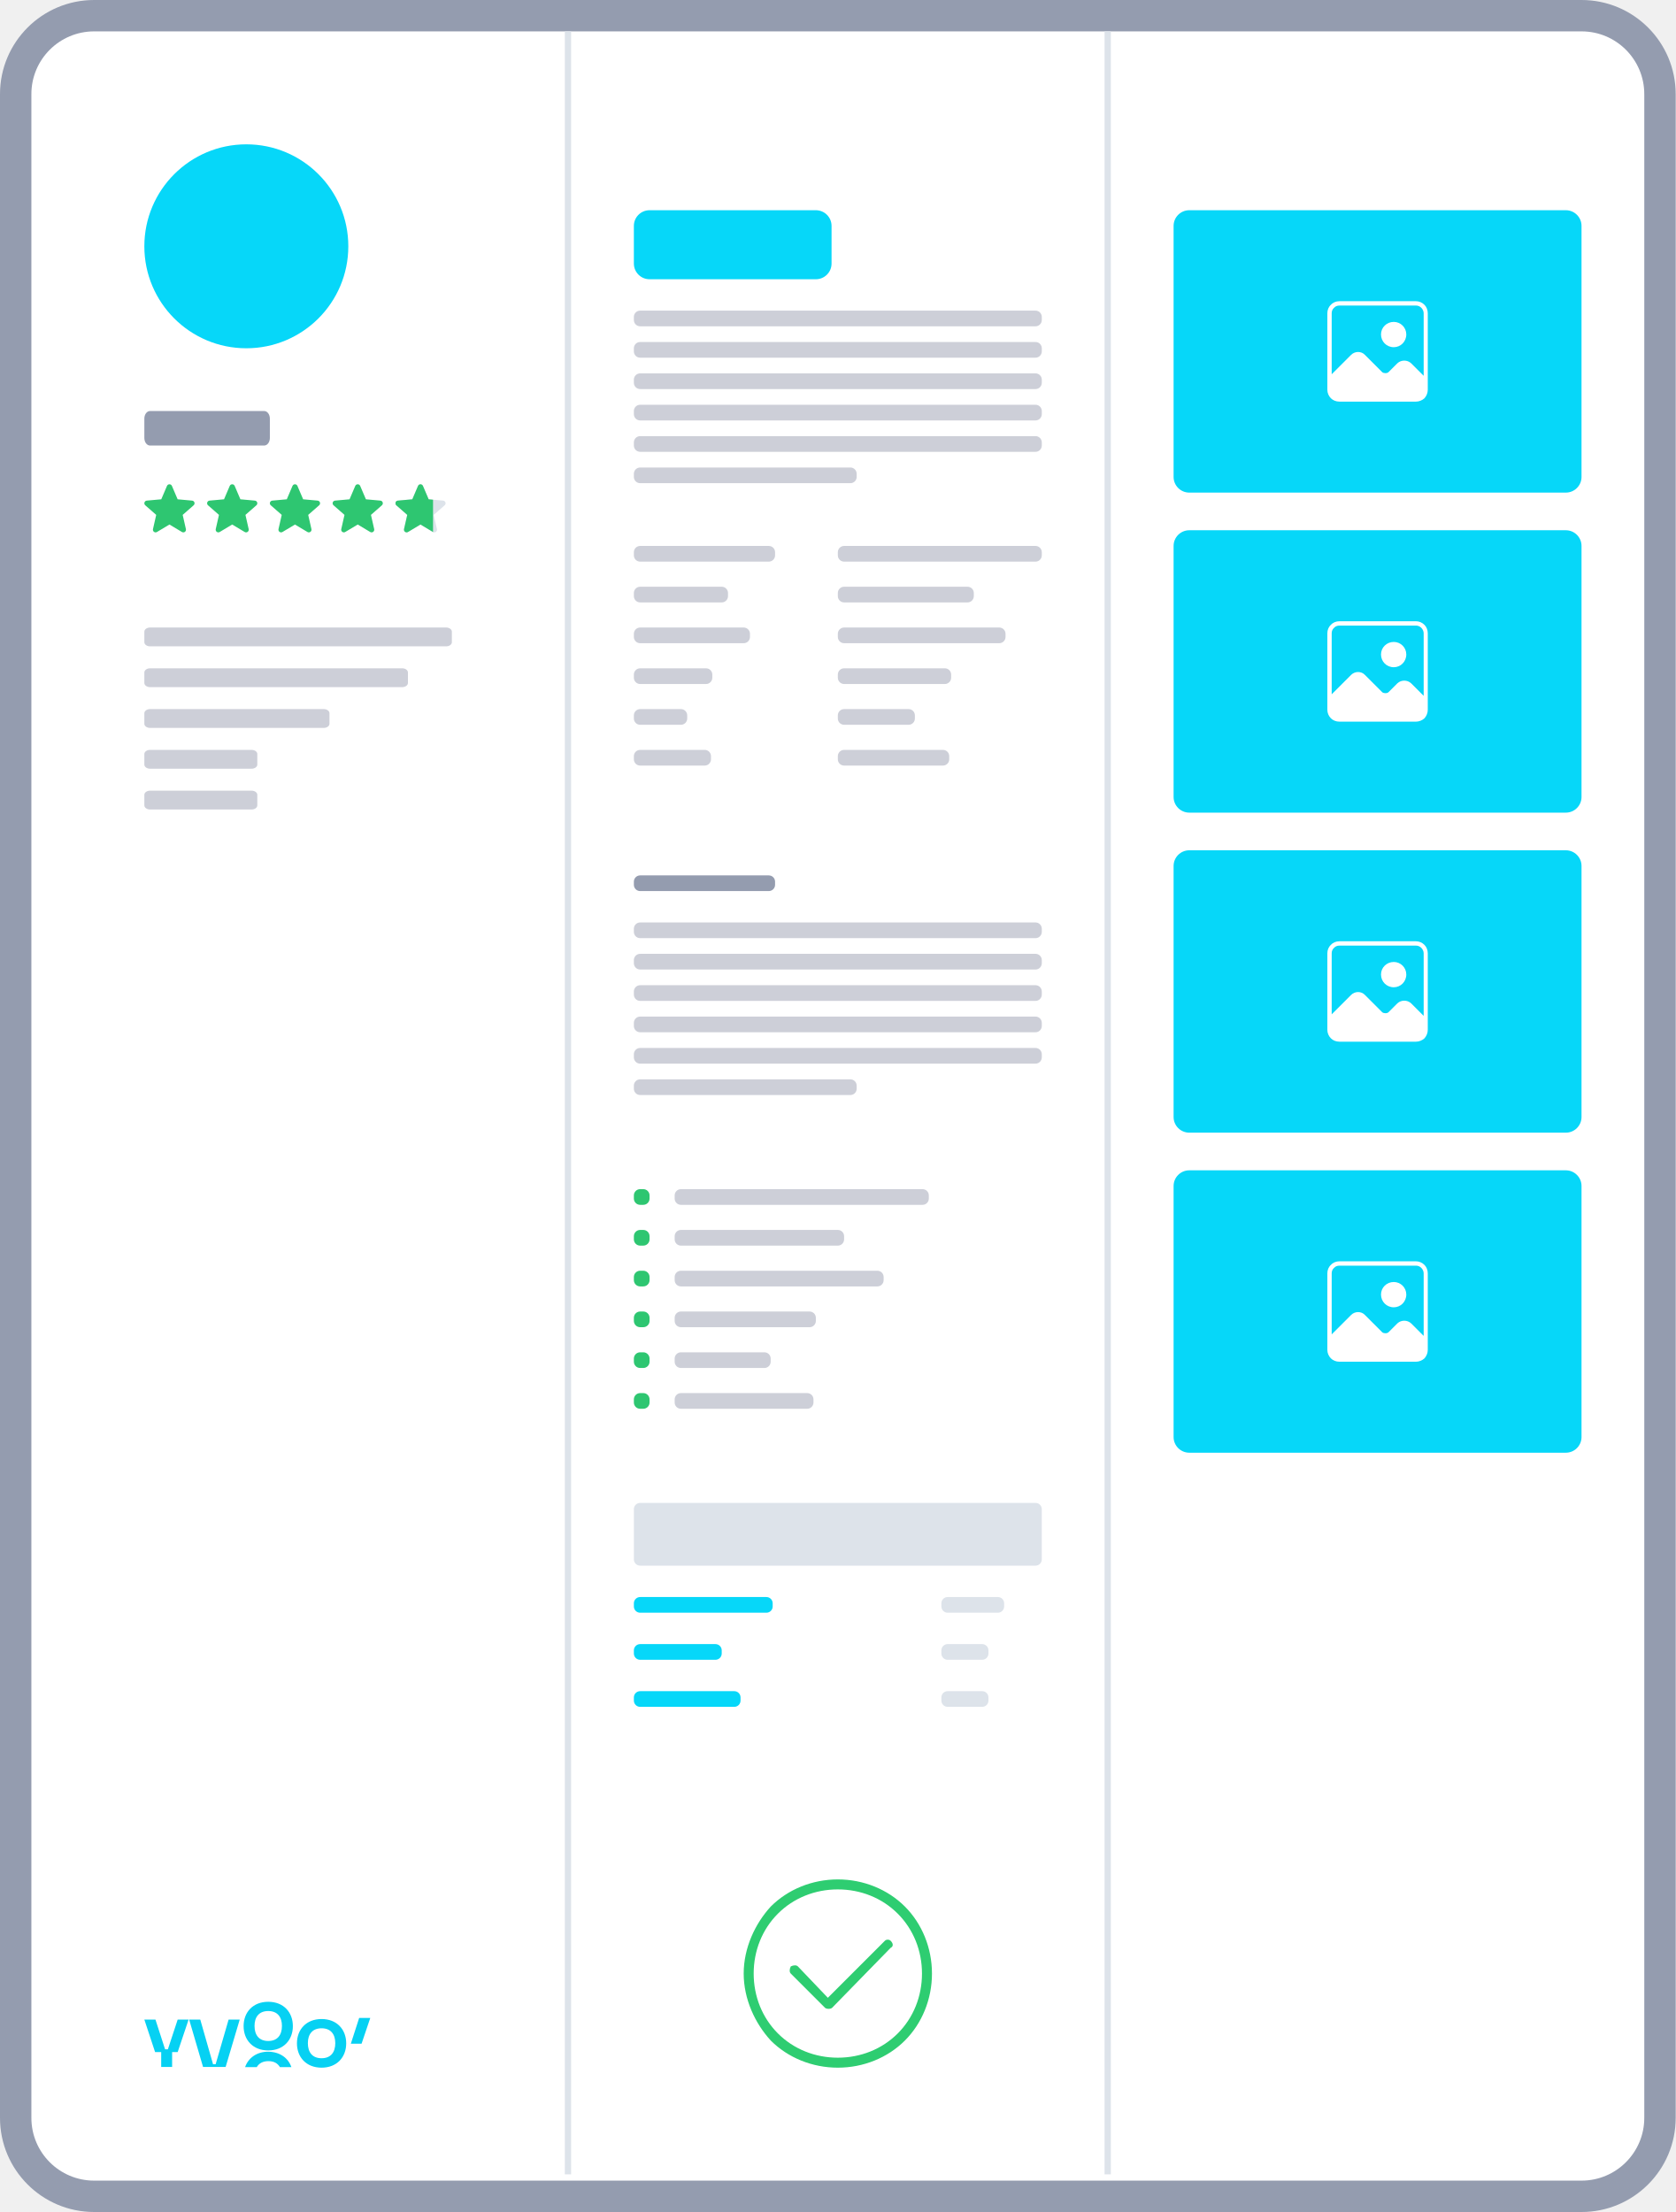
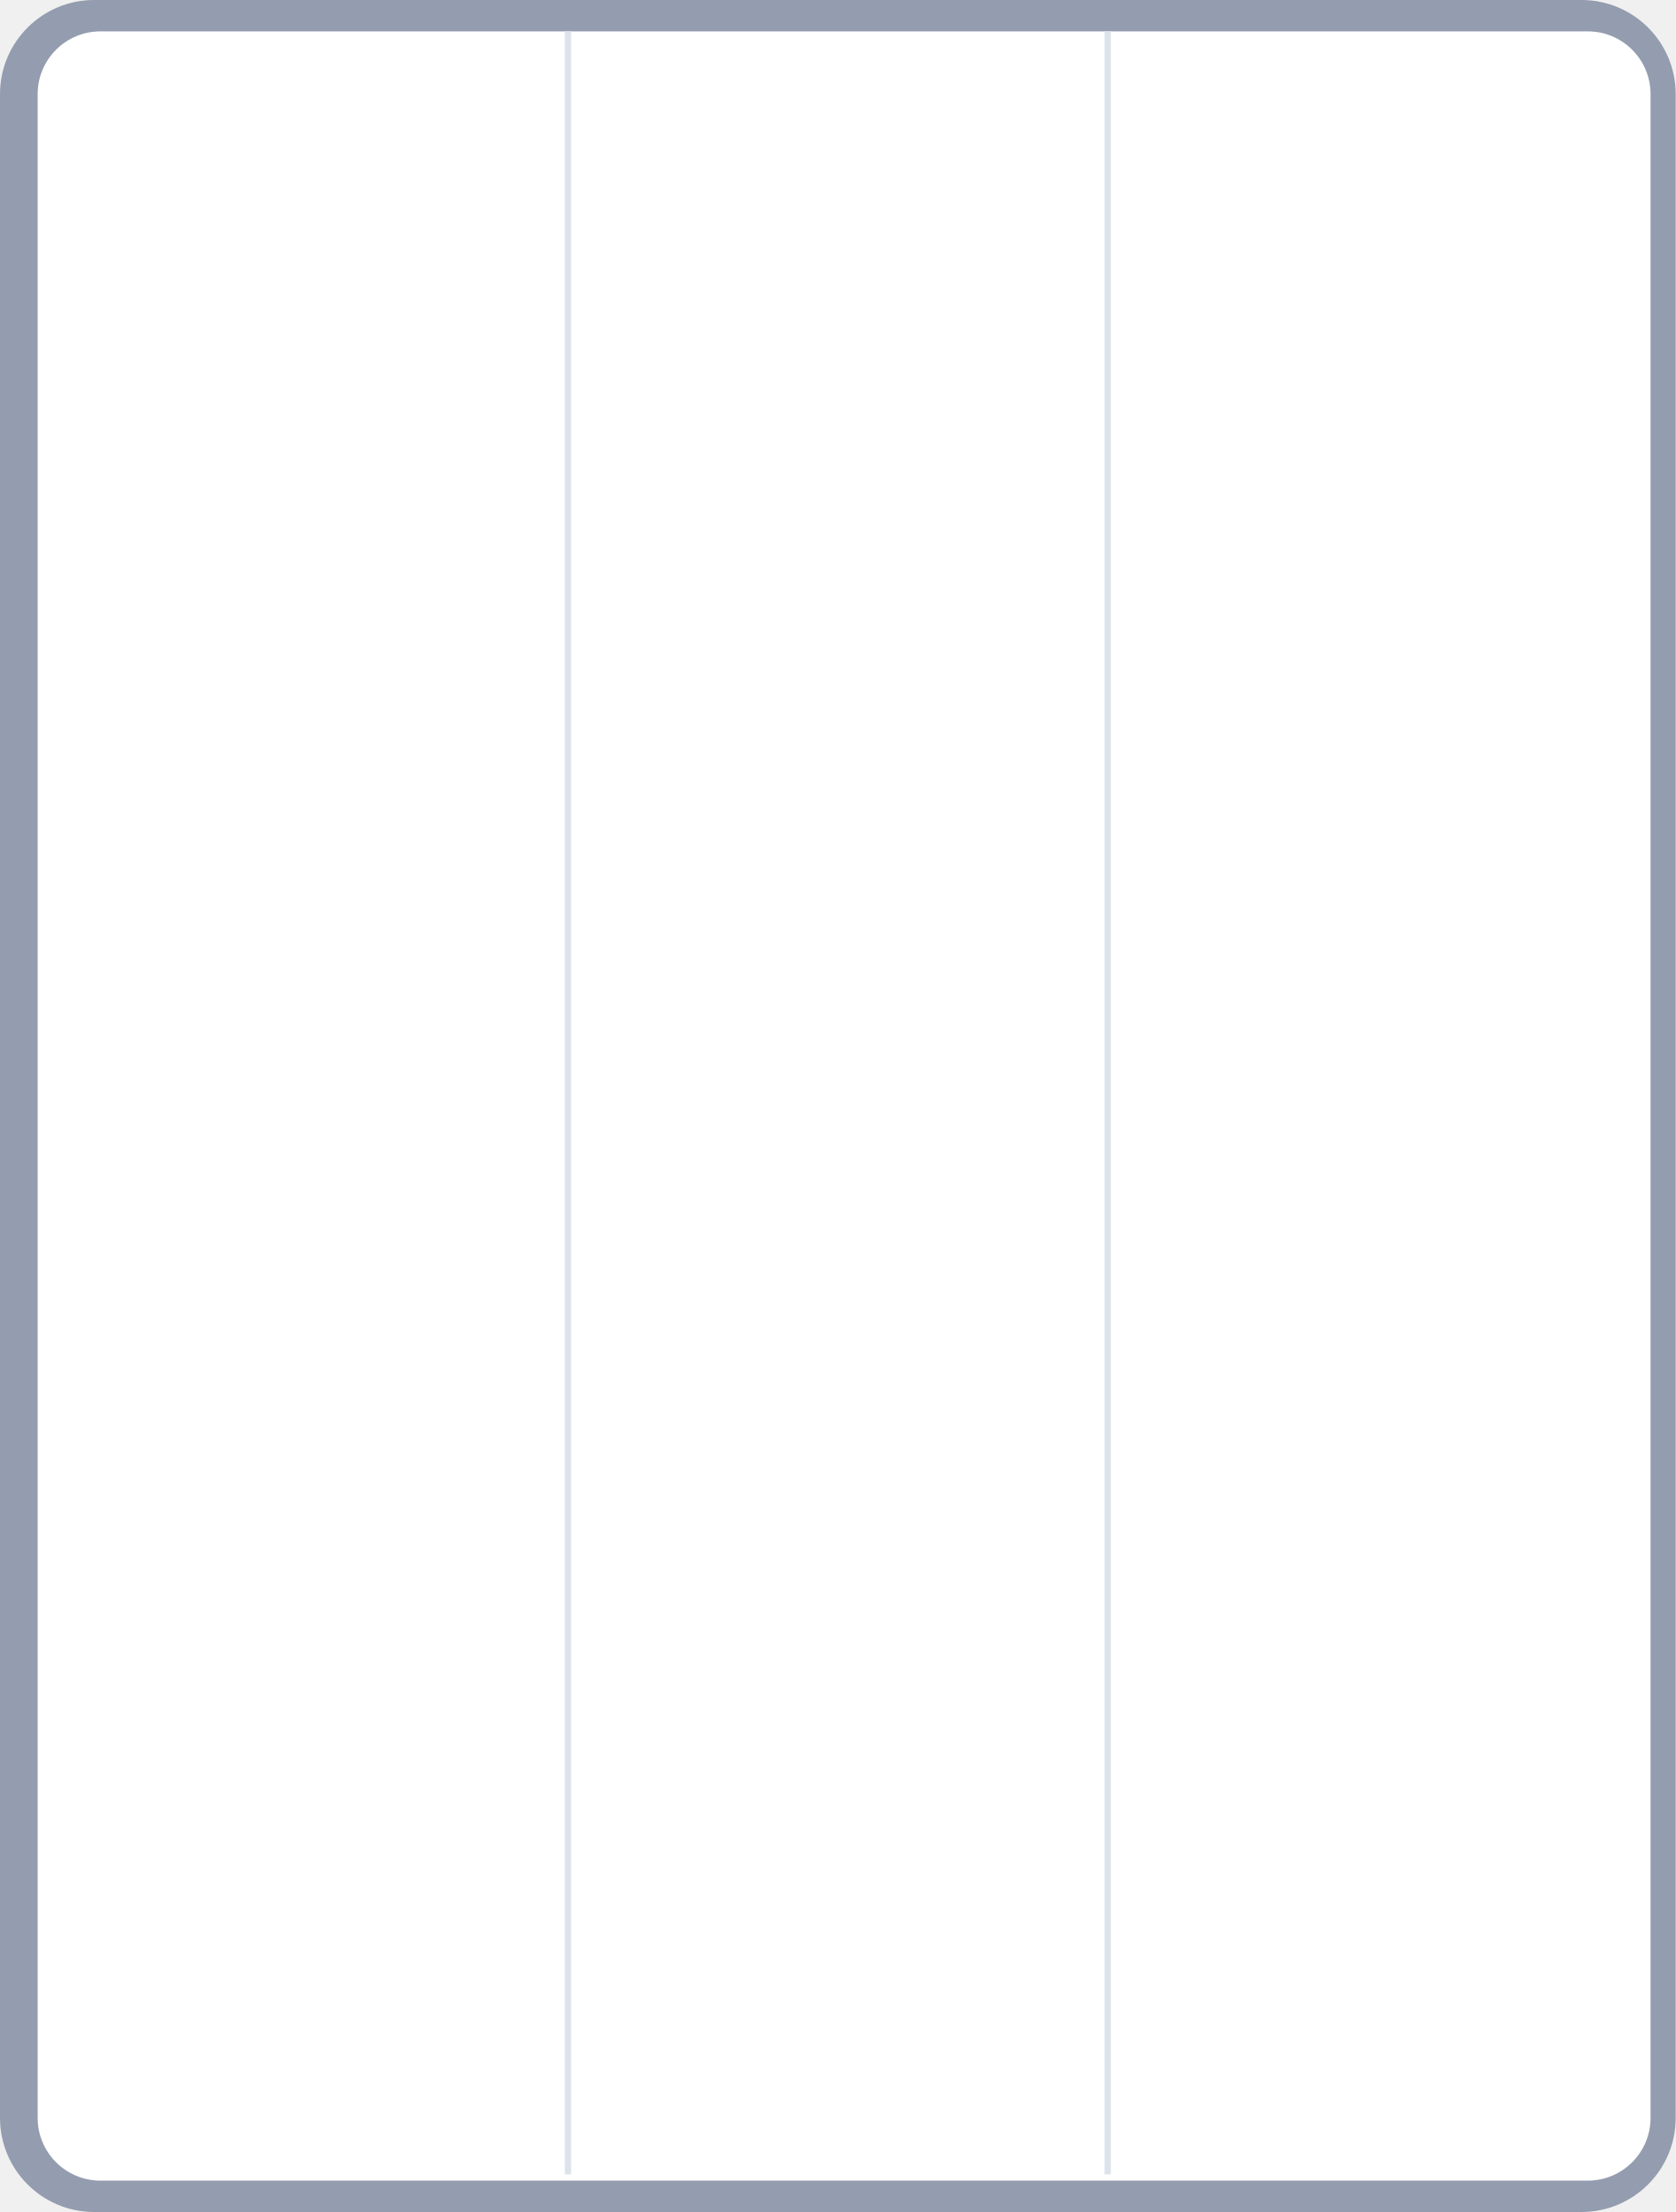
- <svg xmlns="http://www.w3.org/2000/svg" width="534" height="705" viewBox="0 0 534 705" fill="none">
-   <rect width="534.004" height="705" rx="30" fill="#949CAF" />
-   <rect x="10" y="10" width="514" height="685" rx="20" fill="white" />
-   <path d="M267 599C275.182 599 282.909 602.182 288.364 607.636C293.818 613.091 297 620.818 297 629C297 637.182 293.818 644.909 288.364 650.364C282.909 655.818 275.182 659 267 659C258.818 659 251.091 655.818 245.636 650.364C240.636 644.909 237 637.182 237 629C237 620.818 240.636 613.091 245.636 607.636C251.091 602.182 258.818 599 267 599ZM286.091 609.909C281.091 604.909 274.273 602.182 267 602.182C259.727 602.182 252.909 604.909 247.909 609.909C242.909 614.909 240.182 621.727 240.182 629C240.182 636.273 242.909 643.091 247.909 648.091C252.909 653.091 259.727 655.818 267 655.818C274.273 655.818 281.091 653.091 286.091 648.091C291.091 643.091 293.818 636.273 293.818 629C293.818 621.727 291.091 614.909 286.091 609.909Z" fill="#2ECD71" />
-   <path d="M282.001 618.546C282.456 618.091 283.365 618.091 283.819 618.546C284.728 619.455 284.728 620.364 283.819 620.819L265.183 639.91C264.728 640.364 263.365 640.364 262.91 639.91L252.001 629.001C251.547 628.546 251.547 627.637 252.001 626.728C252.91 626.273 253.819 626.273 254.274 626.728L263.819 636.728L282.001 618.546Z" fill="#2ECD71" />
-   <rect x="202" y="479" width="130" height="20" rx="2" fill="#DDE3EA" />
-   <rect x="202" y="509" width="44.239" height="5" rx="2" fill="#06D7F9" />
-   <rect x="300" y="509" width="20" height="5" rx="2" fill="#DDE3EA" />
-   <rect x="300" y="524" width="15" height="5" rx="2" fill="#DDE3EA" />
-   <rect x="300" y="539" width="15" height="5" rx="2" fill="#DDE3EA" />
-   <rect x="202" y="524" width="28" height="5" rx="2" fill="#06D7F9" />
-   <rect x="202" y="539" width="34" height="5" rx="2" fill="#06D7F9" />
-   <rect x="202" y="67" width="63" height="22" rx="5" fill="#06D7F9" />
-   <rect x="374" y="67" width="130" height="90" rx="5" fill="#06D7F9" />
-   <g clip-path="url(#clip0_3922_218)">
-     <path d="M426.827 96H451.254C452.232 96 453.209 96.407 453.941 97.14C454.593 97.791 455 98.768 455 99.827V124.254C455 125.232 454.593 126.209 453.941 126.941C453.209 127.593 452.232 128 451.254 128H426.827C425.768 128 424.791 127.593 424.14 126.941C423.407 126.209 423 125.232 423 124.254V99.827C423 98.768 423.407 97.791 424.14 97.14C424.791 96.407 425.768 96 426.827 96ZM424.384 119.288L430.573 113.099C431.794 111.878 433.83 111.878 434.969 113.099L440.506 118.636C440.995 119.043 442.135 119.043 442.542 118.555L445.31 115.786C446.532 114.646 448.486 114.646 449.707 115.786L453.697 119.776V99.827C453.697 99.176 453.372 98.524 452.964 98.117C452.476 97.629 451.906 97.384 451.254 97.384H426.827C426.176 97.384 425.524 97.629 425.117 98.117C424.628 98.524 424.384 99.176 424.384 99.827V119.288ZM444.17 102.595C446.369 102.595 448.16 104.387 448.16 106.585C448.16 108.865 446.369 110.656 444.17 110.656C441.891 110.656 440.099 108.865 440.099 106.585C440.099 104.387 441.891 102.595 444.17 102.595Z" fill="white" />
+ <svg xmlns="http://www.w3.org/2000/svg" id="eyoWgV5TcSs1" viewBox="0 0 534 705" shape-rendering="geometricPrecision" text-rendering="geometricPrecision" project-id="70b5c860c4d9423688a0169856948ca4" export-id="30dec27e18e948e4a96a18882c1206f4" cached="false">
+   <defs>
+     <linearGradient id="eyoWgV5TcSs132-fill" x1="0.5" y1="0" x2="0.5" y2="1" spreadMethod="pad" gradientUnits="objectBoundingBox" gradientTransform="translate(0 0)">
+       <stop id="eyoWgV5TcSs132-fill-0" offset="0%" stop-color="rgba(255,255,255,0)" />
+       <stop id="eyoWgV5TcSs132-fill-1" offset="100%" stop-color="#010022" />
+     </linearGradient>
+   </defs>
+   <rect width="534.004" height="705" rx="30" ry="30" fill="#949caf" />
+   <rect width="514" height="685" rx="20" ry="20" transform="translate(12 10)" fill="#fff" />
+   <g id="eyoWgV5TcSs4" transform="translate(0 98)" opacity="0">
+     <path d="M47.821,200h94.359c1.001,0,1.82.591,1.82,1.313v3.374c0,.722-.819,1.313-1.82,1.313h-94.359C46.819,206,46,205.409,46,204.687v-3.374c0-.722.819-1.313,1.821-1.313Z" clip-rule="evenodd" fill="#cdcfd8" fill-rule="evenodd" />
+     <path d="M47.824zz,213h80.353c1.002,0,1.823.591,1.823,1.313v3.374c0,.722-.821,1.313-1.823,1.313h-80.353C46.821,219,46,218.409,46,217.687v-3.374c0-.722.821-1.313,1.824-1.313Z" clip-rule="evenodd" fill="#cdcfd8" fill-rule="evenodd" />
+     <path d="M47.825,226h55.352c1.003,0,1.824.591,1.824,1.313v3.374c0,.722-.821,1.313-1.824,1.313h-55.352C46.821,232,46,231.409,46,230.687v-3.374c0-.722.821-1.313,1.825-1.313Z" clip-rule="evenodd" fill="#cdcfd8" fill-rule="evenodd" />
+     <path d="M47.815,239h32.369c.999,0,1.815.591,1.815,1.313v3.375c0,.722-.817,1.312-1.815,1.312h-32.369C46.817,245,46,244.41,46,243.688v-3.375c0-.722.817-1.313,1.815-1.313Z" clip-rule="evenodd" fill="#cdcfd8" fill-rule="evenodd" />
+     <path d="M47.815,252h32.369c.999,0,1.815.591,1.815,1.313v3.375c0,.722-.817,1.312-1.815,1.312h-32.369C46.817,258,46,257.41,46,256.688v-3.375c0-.722.817-1.313,1.815-1.313Z" clip-rule="evenodd" fill="#cdcfd8" fill-rule="evenodd" />
  </g>
-   <rect x="374" y="169" width="130" height="90" rx="5" fill="#06D7F9" />
-   <g clip-path="url(#clip1_3922_218)">
-     <path d="M426.827 198H451.254C452.232 198 453.209 198.407 453.941 199.14C454.593 199.791 455 200.768 455 201.827V226.254C455 227.232 454.593 228.209 453.941 228.941C453.209 229.593 452.232 230 451.254 230H426.827C425.768 230 424.791 229.593 424.14 228.941C423.407 228.209 423 227.232 423 226.254V201.827C423 200.768 423.407 199.791 424.14 199.14C424.791 198.407 425.768 198 426.827 198ZM424.384 221.288L430.573 215.099C431.794 213.878 433.83 213.878 434.969 215.099L440.506 220.636C440.995 221.043 442.135 221.043 442.542 220.555L445.31 217.786C446.532 216.646 448.486 216.646 449.707 217.786L453.697 221.776V201.827C453.697 201.176 453.372 200.524 452.964 200.117C452.476 199.628 451.906 199.384 451.254 199.384H426.827C426.176 199.384 425.524 199.628 425.117 200.117C424.628 200.524 424.384 201.176 424.384 201.827V221.288ZM444.17 204.595C446.369 204.595 448.16 206.387 448.16 208.585C448.16 210.865 446.369 212.656 444.17 212.656C441.891 212.656 440.099 210.865 440.099 208.585C440.099 206.387 441.891 204.595 444.17 204.595Z" fill="white" />
+   <g id="eyoWgV5TcSs10" transform="matrix(0 0 0 0 267 629)">
+     <path d="M267,599c8.182,0,15.909,3.182,21.364,8.636C293.818,613.091,297,620.818,297,629s-3.182,15.909-8.636,21.364C282.909,655.818,275.182,659,267,659s-15.909-3.182-21.364-8.636c-5-5.455-8.636-13.182-8.636-21.364s3.636-15.909,8.636-21.364C251.091,602.182,258.818,599,267,599Zm19.091,10.909c-5-5-11.818-7.727-19.091-7.727s-14.091,2.727-19.091,7.727-7.727,11.818-7.727,19.091s2.727,14.091,7.727,19.091s11.818,7.727,19.091,7.727s14.091-2.727,19.091-7.727s7.727-11.818,7.727-19.091-2.727-14.091-7.727-19.091Z" fill="#2ecd71" />
+     <path d="M282.001,618.546c.455-.455,1.364-.455,1.818,0c.909.909.909,1.818,0,2.273L265.183,639.91c-.455.454-1.818.454-2.273,0l-10.909-10.909c-.454-.455-.454-1.364,0-2.273.909-.455,1.818-.455,2.273,0l9.545,10l18.182-18.182Z" fill="#2ecd71" />
  </g>
-   <rect x="374" y="271" width="130" height="90" rx="5" fill="#06D7F9" />
-   <g clip-path="url(#clip2_3922_218)">
-     <path d="M426.827 300H451.254C452.232 300 453.209 300.407 453.941 301.14C454.593 301.791 455 302.768 455 303.827V328.254C455 329.232 454.593 330.209 453.941 330.941C453.209 331.593 452.232 332 451.254 332H426.827C425.768 332 424.791 331.593 424.14 330.941C423.407 330.209 423 329.232 423 328.254V303.827C423 302.768 423.407 301.791 424.14 301.14C424.791 300.407 425.768 300 426.827 300ZM424.384 323.288L430.573 317.099C431.794 315.878 433.83 315.878 434.969 317.099L440.506 322.636C440.995 323.043 442.135 323.043 442.542 322.555L445.31 319.786C446.532 318.646 448.486 318.646 449.707 319.786L453.697 323.776V303.827C453.697 303.176 453.372 302.524 452.964 302.117C452.476 301.628 451.906 301.384 451.254 301.384H426.827C426.176 301.384 425.524 301.628 425.117 302.117C424.628 302.524 424.384 303.176 424.384 303.827V323.288ZM444.17 306.595C446.369 306.595 448.16 308.387 448.16 310.585C448.16 312.865 446.369 314.656 444.17 314.656C441.891 314.656 440.099 312.865 440.099 310.585C440.099 308.387 441.891 306.595 444.17 306.595Z" fill="white" />
+   <g id="eyoWgV5TcSs13" transform="translate(0 65)" opacity="0">
+     <rect width="130" height="20" rx="2" ry="2" transform="translate(202 479)" fill="#dde3ea" />
+     <rect width="44.239" height="5" rx="2" ry="2" transform="translate(202 509)" fill="#06d7f9" />
+     <rect width="20" height="5" rx="2" ry="2" transform="translate(300 509)" fill="#dde3ea" />
+     <rect width="15" height="5" rx="2" ry="2" transform="translate(300 524)" fill="#dde3ea" />
+     <rect width="15" height="5" rx="2" ry="2" transform="translate(300 539)" fill="#dde3ea" />
+     <rect width="28" height="5" rx="2" ry="2" transform="translate(202 524)" fill="#06d7f9" />
+     <rect width="34" height="5" rx="2" ry="2" transform="translate(202 539)" fill="#06d7f9" />
  </g>
-   <rect x="374" y="373" width="130" height="90" rx="5" fill="#06D7F9" />
-   <g clip-path="url(#clip3_3922_218)">
-     <path d="M426.827 402H451.254C452.232 402 453.209 402.407 453.941 403.14C454.593 403.791 455 404.768 455 405.827V430.254C455 431.232 454.593 432.209 453.941 432.941C453.209 433.593 452.232 434 451.254 434H426.827C425.768 434 424.791 433.593 424.14 432.941C423.407 432.209 423 431.232 423 430.254V405.827C423 404.768 423.407 403.791 424.14 403.14C424.791 402.407 425.768 402 426.827 402ZM424.384 425.288L430.573 419.099C431.794 417.878 433.83 417.878 434.969 419.099L440.506 424.636C440.995 425.043 442.135 425.043 442.542 424.555L445.31 421.786C446.532 420.646 448.486 420.646 449.707 421.786L453.697 425.776V405.827C453.697 405.176 453.372 404.524 452.964 404.117C452.476 403.628 451.906 403.384 451.254 403.384H426.827C426.176 403.384 425.524 403.628 425.117 404.117C424.628 404.524 424.384 405.176 424.384 405.827V425.288ZM444.17 408.595C446.369 408.595 448.16 410.387 448.16 412.585C448.16 414.865 446.369 416.656 444.17 416.656C441.891 416.656 440.099 414.865 440.099 412.585C440.099 410.387 441.891 408.595 444.17 408.595Z" fill="white" />
-   </g>
-   <rect x="202" y="99" width="130" height="5" rx="2" fill="#CDCFD8" />
-   <rect x="202" y="109" width="130" height="5" rx="2" fill="#CDCFD8" />
-   <rect x="202" y="119" width="130" height="5" rx="2" fill="#CDCFD8" />
-   <rect x="202" y="129" width="130" height="5" rx="2" fill="#CDCFD8" />
-   <rect x="202" y="139" width="130" height="5" rx="2" fill="#CDCFD8" />
-   <rect x="202" y="149" width="71" height="5" rx="2" fill="#CDCFD8" />
-   <rect x="202" y="294" width="130" height="5" rx="2" fill="#CDCFD8" />
-   <rect x="202" y="304" width="130" height="5" rx="2" fill="#CDCFD8" />
-   <rect x="202" y="314" width="130" height="5" rx="2" fill="#CDCFD8" />
-   <rect x="202" y="324" width="130" height="5" rx="2" fill="#CDCFD8" />
-   <rect x="202" y="334" width="130" height="5" rx="2" fill="#CDCFD8" />
-   <rect x="202" y="344" width="71" height="5" rx="2" fill="#CDCFD8" />
-   <rect x="202" y="279" width="45" height="5" rx="2" fill="#949CAF" />
-   <rect x="202" y="174" width="45" height="5" rx="2" fill="#CDCFD8" />
-   <rect x="202" y="187" width="30" height="5" rx="2" fill="#CDCFD8" />
-   <rect x="202" y="200" width="37" height="5" rx="2" fill="#CDCFD8" />
-   <rect x="202" y="213" width="25" height="5" rx="2" fill="#CDCFD8" />
-   <rect x="202" y="226" width="17" height="5" rx="2" fill="#CDCFD8" />
-   <rect x="202" y="239" width="24.577" height="5" rx="2" fill="#CDCFD8" />
-   <rect x="267" y="174" width="65" height="5" rx="2" fill="#CDCFD8" />
-   <rect x="267" y="187" width="43.333" height="5" rx="2" fill="#CDCFD8" />
-   <rect x="267" y="200" width="53.444" height="5" rx="2" fill="#CDCFD8" />
-   <rect x="267" y="213" width="36.111" height="5" rx="2" fill="#CDCFD8" />
-   <rect x="267" y="226" width="24.556" height="5" rx="2" fill="#CDCFD8" />
-   <rect x="267" y="239" width="35.5" height="5" rx="2" fill="#CDCFD8" />
-   <rect x="215" y="379" width="81" height="5" rx="2" fill="#CDCFD8" />
-   <rect x="202" y="379" width="5" height="5" rx="2" fill="#2EC671" />
-   <rect x="202" y="392" width="5" height="5" rx="2" fill="#2EC671" />
-   <rect x="202" y="405" width="5" height="5" rx="2" fill="#2EC671" />
-   <rect x="202" y="418" width="5" height="5" rx="2" fill="#2EC671" />
-   <rect x="202" y="431" width="5" height="5" rx="2" fill="#2EC671" />
-   <rect x="202" y="444" width="5" height="5" rx="2" fill="#2EC671" />
-   <rect x="215" y="392" width="54" height="5" rx="2" fill="#CDCFD8" />
-   <rect x="215" y="405" width="66.6" height="5" rx="2" fill="#CDCFD8" />
-   <rect x="215" y="418" width="45" height="5" rx="2" fill="#CDCFD8" />
-   <rect x="215" y="431" width="30.6" height="5" rx="2" fill="#CDCFD8" />
-   <rect x="215" y="444" width="44.239" height="5" rx="2" fill="#CDCFD8" />
-   <path d="M72.852 643.67H76.393L71.907 658.769H64.707L60.281 643.67H63.822L67.894 657.902H68.721L72.852 643.67Z" fill="#06D1F3" />
-   <path d="M56.623 643.67H60.105L56.623 654.025H54.852V658.769H51.37V654.025H49.423L46 643.67H49.541L52.61 653.158H53.495L56.623 643.67Z" fill="#06D1F3" />
-   <path d="M92.86 658.827H89.201C88.492 657.612 87.312 656.918 85.542 656.918C83.771 656.918 82.532 657.612 81.823 658.827H78.106C79.109 655.934 81.764 653.91 85.483 653.91C89.26 653.968 91.856 655.934 92.86 658.827Z" fill="#06D1F3" />
-   <path d="M102.479 643.496C97.58 643.496 94.63 646.851 94.63 651.248C94.63 655.645 97.58 659 102.479 659C107.377 659 110.328 655.645 110.328 651.248C110.328 646.851 107.377 643.496 102.479 643.496ZM102.479 655.992C99.587 655.992 98.112 654.141 98.112 651.19C98.112 648.298 99.587 646.446 102.479 646.446C105.371 646.446 106.846 648.298 106.846 651.19C106.846 654.141 105.371 655.992 102.479 655.992ZM85.482 638C80.584 638 77.633 641.355 77.633 645.752C77.633 650.149 80.584 653.504 85.482 653.504C90.38 653.504 93.331 650.149 93.331 645.752C93.331 641.355 90.38 638 85.482 638ZM85.482 650.496C82.59 650.496 81.115 648.645 81.115 645.694C81.115 642.802 82.59 640.95 85.482 640.95C88.374 640.95 89.849 642.802 89.849 645.694C89.849 648.645 88.374 650.496 85.482 650.496Z" fill="#06D1F3" />
-   <path d="M117.999 643.149L115.226 651.364H111.803L114.458 643.149H117.999Z" fill="#06D1F3" />
-   <path fill-rule="evenodd" clip-rule="evenodd" d="M47.821 200H142.18C143.181 200 144 200.591 144 201.313V204.687C144 205.409 143.181 206 142.18 206H47.821C46.819 206 46 205.409 46 204.687V201.313C46 200.591 46.819 200 47.821 200Z" fill="#CDCFD8" />
-   <path fill-rule="evenodd" clip-rule="evenodd" d="M47.824 213H128.177C129.179 213 130 213.591 130 214.313V217.687C130 218.409 129.179 219 128.177 219H47.824C46.821 219 46 218.409 46 217.687V214.313C46 213.591 46.821 213 47.824 213Z" fill="#CDCFD8" />
-   <path fill-rule="evenodd" clip-rule="evenodd" d="M47.825 226H103.176C104.179 226 105 226.591 105 227.313V230.687C105 231.409 104.179 232 103.176 232H47.825C46.821 232 46 231.409 46 230.687V227.313C46 226.591 46.821 226 47.825 226Z" fill="#CDCFD8" />
-   <path fill-rule="evenodd" clip-rule="evenodd" d="M47.815 239H80.185C81.183 239 82 239.591 82 240.313V243.688C82 244.41 81.183 245 80.185 245H47.815C46.817 245 46 244.41 46 243.688V240.313C46 239.591 46.817 239 47.815 239Z" fill="#CDCFD8" />
-   <path fill-rule="evenodd" clip-rule="evenodd" d="M47.815 252H80.185C81.183 252 82 252.591 82 253.313V256.688C82 257.41 81.183 258 80.185 258H47.815C46.817 258 46 257.41 46 256.688V253.313C46 252.591 46.817 252 47.815 252Z" fill="#CDCFD8" />
-   <g clip-path="url(#clip4_3922_218)">
-     <path d="M61.958 160.137C61.853 159.813 61.566 159.584 61.227 159.553L56.608 159.134L54.783 154.86C54.648 154.546 54.341 154.344 54 154.344C53.659 154.344 53.352 154.546 53.218 154.86L51.393 159.134L46.773 159.553C46.435 159.584 46.148 159.814 46.042 160.137C45.937 160.461 46.034 160.817 46.29 161.041L49.781 164.103L48.752 168.637C48.677 168.97 48.806 169.315 49.083 169.515C49.231 169.623 49.406 169.677 49.581 169.677C49.732 169.677 49.883 169.637 50.017 169.556L54 167.175L57.982 169.556C58.274 169.731 58.642 169.715 58.917 169.515C59.194 169.315 59.324 168.97 59.248 168.637L58.219 164.103L61.71 161.041C61.966 160.817 62.063 160.462 61.958 160.137Z" fill="#2EC671" />
-   </g>
-   <g clip-path="url(#clip5_3922_218)">
-     <path d="M81.958 160.137C81.853 159.813 81.566 159.584 81.227 159.553L76.608 159.134L74.783 154.86C74.648 154.546 74.341 154.344 74 154.344C73.659 154.344 73.352 154.546 73.218 154.86L71.393 159.134L66.773 159.553C66.435 159.584 66.148 159.814 66.042 160.137C65.936 160.461 66.034 160.817 66.29 161.041L69.781 164.103L68.752 168.637C68.677 168.97 68.806 169.315 69.083 169.515C69.231 169.623 69.406 169.677 69.581 169.677C69.732 169.677 69.883 169.637 70.017 169.556L74 167.175L77.982 169.556C78.274 169.731 78.641 169.715 78.918 169.515C79.194 169.315 79.323 168.97 79.248 168.637L78.219 164.103L81.71 161.041C81.966 160.817 82.064 160.462 81.958 160.137Z" fill="#2EC671" />
-   </g>
-   <g clip-path="url(#clip6_3922_218)">
-     <path d="M101.958 160.137C101.853 159.813 101.565 159.584 101.227 159.553L96.608 159.134L94.783 154.86C94.648 154.546 94.341 154.344 94 154.344C93.659 154.344 93.352 154.546 93.218 154.86L91.393 159.134L86.773 159.553C86.435 159.584 86.148 159.814 86.042 160.137C85.936 160.461 86.034 160.817 86.29 161.041L89.781 164.103L88.752 168.637C88.677 168.97 88.806 169.315 89.083 169.515C89.231 169.623 89.406 169.677 89.581 169.677C89.732 169.677 89.883 169.637 90.017 169.556L94 167.175L97.982 169.556C98.274 169.731 98.641 169.715 98.918 169.515C99.194 169.315 99.323 168.97 99.248 168.637L98.219 164.103L101.71 161.041C101.966 160.817 102.064 160.462 101.958 160.137Z" fill="#2EC671" />
-   </g>
-   <g clip-path="url(#clip7_3922_218)">
-     <path d="M121.958 160.137C121.853 159.813 121.565 159.584 121.227 159.553L116.608 159.134L114.783 154.86C114.648 154.546 114.341 154.344 114 154.344C113.659 154.344 113.352 154.546 113.218 154.86L111.393 159.134L106.773 159.553C106.435 159.584 106.148 159.814 106.042 160.137C105.937 160.461 106.034 160.817 106.29 161.041L109.781 164.103L108.752 168.637C108.677 168.97 108.806 169.315 109.083 169.515C109.231 169.623 109.406 169.677 109.581 169.677C109.732 169.677 109.883 169.637 110.017 169.556L114 167.175L117.982 169.556C118.274 169.731 118.641 169.715 118.917 169.515C119.194 169.315 119.323 168.97 119.248 168.637L118.219 164.103L121.71 161.041C121.966 160.817 122.064 160.462 121.958 160.137Z" fill="#2EC671" />
-   </g>
-   <g clip-path="url(#clip8_3922_218)">
-     <path d="M141.958 160.137C141.853 159.813 141.565 159.584 141.227 159.553L136.608 159.134L134.783 154.86C134.648 154.546 134.341 154.344 134 154.344C133.659 154.344 133.352 154.546 133.218 154.86L131.393 159.134L126.773 159.553C126.435 159.584 126.148 159.814 126.042 160.137C125.937 160.461 126.034 160.817 126.29 161.041L129.781 164.103L128.752 168.637C128.677 168.97 128.806 169.315 129.083 169.515C129.231 169.623 129.406 169.677 129.581 169.677C129.732 169.677 129.883 169.637 130.017 169.556L134 167.175L137.982 169.556C138.274 169.731 138.641 169.715 138.917 169.515C139.194 169.315 139.323 168.97 139.248 168.637L138.219 164.103L141.71 161.041C141.966 160.817 142.064 160.462 141.958 160.137Z" fill="#DDE3EA" />
-     <mask id="mask0_3922_218" style="mask-type:alpha" maskUnits="userSpaceOnUse" x="126" y="154" width="16" height="16">
-       <path d="M141.958 160.137C141.853 159.813 141.565 159.584 141.227 159.553L136.608 159.134L134.783 154.86C134.648 154.546 134.341 154.344 134 154.344C133.659 154.344 133.352 154.546 133.218 154.86L131.393 159.134L126.773 159.553C126.435 159.584 126.148 159.814 126.042 160.137C125.937 160.461 126.034 160.817 126.29 161.041L129.781 164.103L128.752 168.637C128.677 168.97 128.806 169.315 129.083 169.515C129.231 169.623 129.406 169.677 129.581 169.677C129.732 169.677 129.883 169.637 130.017 169.556L134 167.175L137.982 169.556C138.274 169.731 138.641 169.715 138.917 169.515C139.194 169.315 139.323 168.97 139.248 168.637L138.219 164.103L141.71 161.041C141.966 160.817 142.064 160.462 141.958 160.137Z" fill="#2EC671" />
-     </mask>
-     <g mask="url(#mask0_3922_218)">
-       <rect x="125" y="154" width="13" height="17" fill="#2EC671" />
+   <rect id="eyoWgV5TcSs21" width="63" height="22" rx="5" ry="5" transform="translate(202 89)" opacity="0" fill="#06d7f9" />
+   <g id="eyoWgV5TcSs22" transform="translate(0 130)" opacity="0">
+     <rect width="130" height="90" rx="5" ry="5" transform="translate(374 67)" fill="#06d7f9" />
+     <g clip-path="url(#eyoWgV5TcSs27)">
+       <g>
+         <path d="M426.827,96h24.427c.978,0,1.955.407,2.687,1.14.652.651,1.059,1.629,1.059,2.687v24.427c0,.978-.407,1.955-1.059,2.687-.732.652-1.709,1.059-2.687,1.059h-24.427c-1.059,0-2.036-.407-2.687-1.059-.733-.732-1.14-1.709-1.14-2.687v-24.427c0-1.059.407-2.036,1.14-2.687.651-.733,1.628-1.14,2.687-1.14Zm-2.443,23.288l6.189-6.189c1.221-1.221,3.257-1.221,4.396,0l5.537,5.537c.489.407,1.629.407,2.036-.081l2.768-2.769c1.222-1.14,3.176-1.14,4.397,0l3.99,3.99v-19.949c0-.651-.325-1.303-.733-1.71-.488-.488-1.058-.733-1.71-.733h-24.427c-.651,0-1.303.244-1.71.733-.489.407-.733,1.059-.733,1.71v19.461Zm19.786-16.693c2.199,0,3.99,1.792,3.99,3.99c0,2.28-1.791,4.071-3.99,4.071-2.279,0-4.071-1.791-4.071-4.071c0-2.198,1.792-3.99,4.071-3.99Z" fill="#fff" />
+       </g>
+       <clipPath id="eyoWgV5TcSs27">
+         <rect width="32" height="32" rx="0" ry="0" transform="translate(423 96)" fill="#fff" />
+       </clipPath>
    </g>
  </g>
-   <path fill-rule="evenodd" clip-rule="evenodd" d="M47.808 131H84.192C85.186 131 86 132.083 86 133.407V139.593C86 140.917 85.186 142 84.192 142H47.808C46.813 142 46 140.917 46 139.593V133.407C46 132.083 46.813 131 47.808 131Z" fill="#949CAF" />
-   <circle cx="78.5" cy="78.5" r="32.5" fill="#06D7F9" />
-   <rect x="180" y="10" width="2" height="683" fill="#DDE3EA" />
-   <rect x="352" y="10" width="2" height="683" fill="#DDE3EA" />
-   <defs>
-     <clipPath id="clip0_3922_218">
-       <rect width="32" height="32" fill="white" transform="translate(423 96)" />
+   <g id="eyoWgV5TcSs29" transform="translate(0 130)" opacity="0">
+     <rect width="130" height="90" rx="5" ry="5" transform="translate(374 169)" fill="#06d7f9" />
+     <g clip-path="url(#eyoWgV5TcSs34)">
+       <g>
+         <path d="M426.827,198h24.427c.978,0,1.955.407,2.687,1.14.652.651,1.059,1.628,1.059,2.687v24.427c0,.978-.407,1.955-1.059,2.687-.732.652-1.709,1.059-2.687,1.059h-24.427c-1.059,0-2.036-.407-2.687-1.059-.733-.732-1.14-1.709-1.14-2.687v-24.427c0-1.059.407-2.036,1.14-2.687.651-.733,1.628-1.14,2.687-1.14Zm-2.443,23.288l6.189-6.189c1.221-1.221,3.257-1.221,4.396,0l5.537,5.537c.489.407,1.629.407,2.036-.081l2.768-2.769c1.222-1.14,3.176-1.14,4.397,0l3.99,3.99v-19.949c0-.651-.325-1.303-.733-1.71-.488-.489-1.058-.733-1.71-.733h-24.427c-.651,0-1.303.244-1.71.733-.489.407-.733,1.059-.733,1.71v19.461Zm19.786-16.693c2.199,0,3.99,1.792,3.99,3.99c0,2.28-1.791,4.071-3.99,4.071-2.279,0-4.071-1.791-4.071-4.071c0-2.198,1.792-3.99,4.071-3.99Z" fill="#fff" />
+       </g>
+       <clipPath id="eyoWgV5TcSs34">
+         <rect width="32" height="32" rx="0" ry="0" transform="translate(423 198)" fill="#fff" />
+       </clipPath>
+     </g>
+   </g>
+   <g id="eyoWgV5TcSs36" transform="translate(0 130)" opacity="0">
+     <rect width="130" height="90" rx="5" ry="5" transform="translate(374 271)" fill="#06d7f9" />
+     <g clip-path="url(#eyoWgV5TcSs41)">
+       <g>
+         <path d="M426.827,300h24.427c.978,0,1.955.407,2.687,1.14.652.651,1.059,1.628,1.059,2.687v24.427c0,.978-.407,1.955-1.059,2.687-.732.652-1.709,1.059-2.687,1.059h-24.427c-1.059,0-2.036-.407-2.687-1.059-.733-.732-1.14-1.709-1.14-2.687v-24.427c0-1.059.407-2.036,1.14-2.687.651-.733,1.628-1.14,2.687-1.14Zm-2.443,23.288l6.189-6.189c1.221-1.221,3.257-1.221,4.396,0l5.537,5.537c.489.407,1.629.407,2.036-.081l2.768-2.769c1.222-1.14,3.176-1.14,4.397,0l3.99,3.99v-19.949c0-.651-.325-1.303-.733-1.71-.488-.489-1.058-.733-1.71-.733h-24.427c-.651,0-1.303.244-1.71.733-.489.407-.733,1.059-.733,1.71v19.461Zm19.786-16.693c2.199,0,3.99,1.792,3.99,3.99c0,2.28-1.791,4.071-3.99,4.071-2.279,0-4.071-1.791-4.071-4.071c0-2.198,1.792-3.99,4.071-3.99Z" fill="#fff" />
+       </g>
+       <clipPath id="eyoWgV5TcSs41">
+         <rect width="32" height="32" rx="0" ry="0" transform="translate(423 300)" fill="#fff" />
+       </clipPath>
+     </g>
+   </g>
+   <g id="eyoWgV5TcSs43" transform="translate(0 130)" opacity="0">
+     <rect width="130" height="90" rx="5" ry="5" transform="translate(374 373)" fill="#06d7f9" />
+     <g clip-path="url(#eyoWgV5TcSs48)">
+       <g>
+         <path d="M426.827,402h24.427c.978,0,1.955.407,2.687,1.14.652.651,1.059,1.628,1.059,2.687v24.427c0,.978-.407,1.955-1.059,2.687-.732.652-1.709,1.059-2.687,1.059h-24.427c-1.059,0-2.036-.407-2.687-1.059-.733-.732-1.14-1.709-1.14-2.687v-24.427c0-1.059.407-2.036,1.14-2.687.651-.733,1.628-1.14,2.687-1.14Zm-2.443,23.288l6.189-6.189c1.221-1.221,3.257-1.221,4.396,0l5.537,5.537c.489.407,1.629.407,2.036-.081l2.768-2.769c1.222-1.14,3.176-1.14,4.397,0l3.99,3.99v-19.949c0-.651-.325-1.303-.733-1.71-.488-.489-1.058-.733-1.71-.733h-24.427c-.651,0-1.303.244-1.71.733-.489.407-.733,1.059-.733,1.71v19.461Zm19.786-16.693c2.199,0,3.99,1.792,3.99,3.99c0,2.28-1.791,4.071-3.99,4.071-2.279,0-4.071-1.791-4.071-4.071c0-2.198,1.792-3.99,4.071-3.99Z" fill="#fff" />
+       </g>
+       <clipPath id="eyoWgV5TcSs48">
+         <rect width="32" height="32" rx="0" ry="0" transform="translate(423 402)" fill="#fff" />
+       </clipPath>
+     </g>
+   </g>
+   <g id="eyoWgV5TcSs50" transform="translate(0 55)" opacity="0">
+     <rect width="130" height="5" rx="2" ry="2" transform="translate(202 99)" fill="#cdcfd8" />
+     <rect width="130" height="5" rx="2" ry="2" transform="translate(202 109)" fill="#cdcfd8" />
+     <rect width="130" height="5" rx="2" ry="2" transform="translate(202 119)" fill="#cdcfd8" />
+     <rect width="130" height="5" rx="2" ry="2" transform="translate(202 129)" fill="#cdcfd8" />
+     <rect width="130" height="5" rx="2" ry="2" transform="translate(202 139)" fill="#cdcfd8" />
+     <rect width="71" height="5" rx="2" ry="2" transform="translate(202 149)" fill="#cdcfd8" />
+   </g>
+   <g id="eyoWgV5TcSs57" transform="translate(0 55)" opacity="0">
+     <rect width="130" height="5" rx="2" ry="2" transform="translate(202 294)" fill="#cdcfd8" />
+     <rect width="130" height="5" rx="2" ry="2" transform="translate(202 304)" fill="#cdcfd8" />
+     <rect width="130" height="5" rx="2" ry="2" transform="translate(202 314)" fill="#cdcfd8" />
+     <rect width="130" height="5" rx="2" ry="2" transform="translate(202 324)" fill="#cdcfd8" />
+     <rect width="130" height="5" rx="2" ry="2" transform="translate(202 334)" fill="#cdcfd8" />
+     <rect width="71" height="5" rx="2" ry="2" transform="translate(202 344)" fill="#cdcfd8" />
+   </g>
+   <rect id="eyoWgV5TcSs64" width="45" height="5" rx="2" ry="2" transform="translate(202 284)" opacity="0" fill="#949caf" />
+   <g id="eyoWgV5TcSs65" transform="translate(0 70)" opacity="0">
+     <rect width="45" height="5" rx="2" ry="2" transform="translate(202 174)" fill="#cdcfd8" />
+     <rect width="30" height="5" rx="2" ry="2" transform="translate(202 187)" fill="#cdcfd8" />
+     <rect width="37" height="5" rx="2" ry="2" transform="translate(202 200)" fill="#cdcfd8" />
+     <rect width="25" height="5" rx="2" ry="2" transform="translate(202 213)" fill="#cdcfd8" />
+     <rect width="17" height="5" rx="2" ry="2" transform="translate(202 226)" fill="#cdcfd8" />
+     <rect width="24.577" height="5" rx="2" ry="2" transform="translate(202 239)" fill="#cdcfd8" />
+   </g>
+   <g id="eyoWgV5TcSs72" transform="translate(0 70)" opacity="0">
+     <rect width="65" height="5" rx="2" ry="2" transform="translate(267 174)" fill="#cdcfd8" />
+     <rect width="43.333" height="5" rx="2" ry="2" transform="translate(267 187)" fill="#cdcfd8" />
+     <rect width="53.444" height="5" rx="2" ry="2" transform="translate(267 200)" fill="#cdcfd8" />
+     <rect width="36.111" height="5" rx="2" ry="2" transform="translate(267 213)" fill="#cdcfd8" />
+     <rect width="24.556" height="5" rx="2" ry="2" transform="translate(267 226)" fill="#cdcfd8" />
+     <rect width="35.5" height="5" rx="2" ry="2" transform="translate(267 239)" fill="#cdcfd8" />
+   </g>
+   <g id="eyoWgV5TcSs79" transform="translate(0 70)" opacity="0">
+     <rect width="81" height="5" rx="2" ry="2" transform="translate(215 379)" fill="#cdcfd8" />
+     <rect width="5" height="5" rx="2" ry="2" transform="translate(202 379)" fill="#2ec671" />
+     <rect width="5" height="5" rx="2" ry="2" transform="translate(202 392)" fill="#2ec671" />
+     <rect width="5" height="5" rx="2" ry="2" transform="translate(202 405)" fill="#2ec671" />
+     <rect width="5" height="5" rx="2" ry="2" transform="translate(202 418)" fill="#2ec671" />
+     <rect width="5" height="5" rx="2" ry="2" transform="translate(202 431)" fill="#2ec671" />
+     <rect width="5" height="5" rx="2" ry="2" transform="translate(202 444)" fill="#2ec671" />
+     <rect width="54" height="5" rx="2" ry="2" transform="translate(215 392)" fill="#cdcfd8" />
+     <rect width="66.6" height="5" rx="2" ry="2" transform="translate(215 405)" fill="#cdcfd8" />
+     <rect width="45" height="5" rx="2" ry="2" transform="translate(215 418)" fill="#cdcfd8" />
+     <rect width="30.6" height="5" rx="2" ry="2" transform="translate(215 431)" fill="#cdcfd8" />
+     <rect width="44.239" height="5" rx="2" ry="2" transform="translate(215 444)" fill="#cdcfd8" />
+   </g>
+   <g id="eyoWgV5TcSs92" transform="matrix(0 0 0 0 81.9995 648.5)">
+     <path d="M72.852,643.67h3.541l-4.485,15.099h-7.2L60.281,643.67h3.541l4.072,14.232h.826l4.131-14.232Z" fill="#06d1f3" />
+     <path d="M56.623,643.67h3.482l-3.482,10.355h-1.77v4.744h-3.482v-4.744h-1.948L46,643.67h3.541l3.069,9.488h.885l3.128-9.488Z" fill="#06d1f3" />
+     <path d="M92.86,658.827h-3.659c-.708-1.215-1.889-1.909-3.659-1.909s-3.01.694-3.718,1.909h-3.718c1.003-2.893,3.659-4.917,7.377-4.917c3.777.058,6.374,2.024,7.377,4.917Z" fill="#06d1f3" />
+     <path d="M102.479,643.496c-4.899,0-7.849,3.355-7.849,7.752s2.951,7.752,7.849,7.752c4.898,0,7.849-3.355,7.849-7.752s-2.951-7.752-7.849-7.752Zm0,12.496c-2.892,0-4.367-1.851-4.367-4.802c0-2.892,1.475-4.744,4.367-4.744s4.367,1.852,4.367,4.744c0,2.951-1.475,4.802-4.367,4.802ZM85.482,638c-4.898,0-7.849,3.355-7.849,7.752s2.951,7.752,7.849,7.752s7.849-3.355,7.849-7.752-2.951-7.752-7.849-7.752Zm0,12.496c-2.892,0-4.367-1.851-4.367-4.802c0-2.892,1.475-4.744,4.367-4.744s4.367,1.852,4.367,4.744c0,2.951-1.476,4.802-4.367,4.802Z" fill="#06d1f3" />
+     <path d="M117.999,643.149l-2.773,8.215h-3.423l2.655-8.215h3.541Z" fill="#06d1f3" />
+   </g>
+   <g id="eyoWgV5TcSs98" transform="translate(0 5.996006)" opacity="0" clip-path="url(#eyoWgV5TcSs101)">
+     <g>
+       <path d="M61.958,160.137c-.105-.324-.393-.553-.731-.584l-4.619-.419-1.825-4.274c-.135-.314-.441-.516-.783-.516s-.648.202-.782.516l-1.825,4.274-4.62.419c-.339.031-.625.261-.731.584-.105.324-.008.68.248.904l3.491,3.062-1.029,4.534c-.075.333.054.678.331.878.149.108.323.162.499.162.151,0,.301-.04.436-.121L54,167.175l3.982,2.381c.292.175.659.159.935-.041.277-.2.406-.545.331-.878l-1.03-4.534l3.491-3.062c.256-.224.353-.579.248-.904Z" fill="#2ec671" />
+     </g>
+     <clipPath id="eyoWgV5TcSs101">
+       <rect width="16" height="16" rx="0" ry="0" transform="translate(46 154)" fill="#fff" />
    </clipPath>
-     <clipPath id="clip1_3922_218">
-       <rect width="32" height="32" fill="white" transform="translate(423 198)" />
+   </g>
+   <g id="eyoWgV5TcSs103" transform="translate(0 5.996006)" opacity="0" clip-path="url(#eyoWgV5TcSs106)">
+     <g>
+       <path d="M81.958,160.137c-.105-.324-.393-.553-.731-.584l-4.619-.419-1.825-4.274c-.135-.314-.441-.516-.783-.516s-.648.202-.782.516l-1.825,4.274-4.62.419c-.339.031-.625.261-.731.584-.105.324-.008.68.248.904l3.491,3.062-1.029,4.534c-.075.333.054.678.331.878.149.108.323.162.499.162.151,0,.301-.04.436-.121L74,167.175l3.982,2.381c.292.175.659.159.935-.041.277-.2.406-.545.331-.878l-1.03-4.534l3.491-3.062c.256-.224.353-.579.248-.904Z" fill="#2ec671" />
+     </g>
+     <clipPath id="eyoWgV5TcSs106">
+       <rect width="16" height="16" rx="0" ry="0" transform="translate(66 154)" fill="#fff" />
    </clipPath>
-     <clipPath id="clip2_3922_218">
-       <rect width="32" height="32" fill="white" transform="translate(423 300)" />
+   </g>
+   <g id="eyoWgV5TcSs108" transform="translate(0 5.996006)" opacity="0" clip-path="url(#eyoWgV5TcSs111)">
+     <g>
+       <path d="M101.958,160.137c-.105-.324-.393-.553-.731-.584l-4.619-.419-1.825-4.274c-.135-.314-.441-.516-.783-.516s-.648.202-.782.516l-1.825,4.274-4.62.419c-.339.031-.625.261-.731.584-.105.324-.008.68.248.904l3.491,3.062-1.029,4.534c-.075.333.054.678.331.878.149.108.323.162.499.162.151,0,.301-.04.436-.121L94,167.175l3.982,2.381c.292.175.659.159.935-.041.277-.2.406-.545.331-.878l-1.03-4.534l3.491-3.062c.256-.224.354-.579.248-.904Z" fill="#2ec671" />
+     </g>
+     <clipPath id="eyoWgV5TcSs111">
+       <rect width="16" height="16" rx="0" ry="0" transform="translate(86 154)" fill="#fff" />
    </clipPath>
-     <clipPath id="clip3_3922_218">
-       <rect width="32" height="32" fill="white" transform="translate(423 402)" />
+   </g>
+   <g id="eyoWgV5TcSs113" transform="translate(0 5.996006)" opacity="0" clip-path="url(#eyoWgV5TcSs116)">
+     <g>
+       <path d="M121.958,160.137c-.105-.324-.393-.553-.731-.584l-4.619-.419-1.825-4.274c-.135-.314-.442-.516-.783-.516s-.648.202-.782.516l-1.825,4.274-4.62.419c-.338.031-.625.261-.731.584-.105.324-.008.68.248.904l3.491,3.062-1.029,4.534c-.075.333.054.678.331.878.148.108.323.162.498.162.151,0,.302-.04.436-.121L114,167.175l3.982,2.381c.292.175.659.159.935-.041.277-.2.406-.545.331-.878l-1.029-4.534l3.491-3.062c.256-.224.354-.579.248-.904Z" fill="#2ec671" />
+     </g>
+     <clipPath id="eyoWgV5TcSs116">
+       <rect width="16" height="16" rx="0" ry="0" transform="translate(106 154)" fill="#fff" />
    </clipPath>
-     <clipPath id="clip4_3922_218">
-       <rect width="16" height="16" fill="white" transform="translate(46 154)" />
+   </g>
+   <g id="eyoWgV5TcSs118" transform="translate(0 6.34)" opacity="0" clip-path="url(#eyoWgV5TcSs126)">
+     <g>
+       <path d="M141.958,160.137c-.105-.324-.393-.553-.731-.584l-4.619-.419-1.825-4.274c-.135-.314-.442-.516-.783-.516s-.648.202-.782.516l-1.825,4.274-4.62.419c-.338.031-.625.261-.731.584-.105.324-.008.68.248.904l3.491,3.062-1.029,4.534c-.075.333.054.678.331.878.148.108.323.162.498.162.151,0,.302-.04.436-.121L134,167.175l3.982,2.381c.292.175.659.159.935-.041.277-.2.406-.545.331-.878l-1.029-4.534l3.491-3.062c.256-.224.354-.579.248-.904Z" fill="#dde3ea" />
+       <g mask="url(#eyoWgV5TcSs124)">
+         <g>
+           <rect width="13" height="17" rx="0" ry="0" transform="translate(125 154)" fill="#2ec671" />
+         </g>
+         <mask id="eyoWgV5TcSs124" mask-type="alpha" x="-150%" y="-150%" height="400%" width="400%">
+           <path d="M141.958,160.137c-.105-.324-.393-.553-.731-.584l-4.619-.419-1.825-4.274c-.135-.314-.442-.516-.783-.516s-.648.202-.782.516l-1.825,4.274-4.62.419c-.338.031-.625.261-.731.584-.105.324-.008.68.248.904l3.491,3.062-1.029,4.534c-.075.333.054.678.331.878.148.108.323.162.498.162.151,0,.302-.04.436-.121L134,167.175l3.982,2.381c.292.175.659.159.935-.041.277-.2.406-.545.331-.878l-1.029-4.534l3.491-3.062c.256-.224.354-.579.248-.904Z" fill="#2ec671" />
+         </mask>
+       </g>
+     </g>
+     <clipPath id="eyoWgV5TcSs126">
+       <rect width="16" height="16" rx="0" ry="0" transform="translate(126 154)" fill="#fff" />
    </clipPath>
-     <clipPath id="clip5_3922_218">
-       <rect width="16" height="16" fill="white" transform="translate(66 154)" />
-     </clipPath>
-     <clipPath id="clip6_3922_218">
-       <rect width="16" height="16" fill="white" transform="translate(86 154)" />
-     </clipPath>
-     <clipPath id="clip7_3922_218">
-       <rect width="16" height="16" fill="white" transform="translate(106 154)" />
-     </clipPath>
-     <clipPath id="clip8_3922_218">
-       <rect width="16" height="16" fill="white" transform="translate(126 154)" />
-     </clipPath>
-   </defs>
+   </g>
+   <path id="eyoWgV5TcSs128" d="M47.808,131h36.385C85.186,131,86,132.083,86,133.407v6.186c0,1.324-.814,2.407-1.808,2.407h-36.385C46.813,142,46,140.917,46,139.593v-6.186c0-1.324.814-2.407,1.808-2.407Z" transform="translate(0 11)" opacity="0" clip-rule="evenodd" fill="#949caf" fill-rule="evenodd" />
+   <circle id="eyoWgV5TcSs129" r="32.5" transform="matrix(0 0 0 0 78.5 78.5)" fill="#06d7f9" />
+   <rect width="2" height="683" rx="0" ry="0" transform="translate(180 10)" fill="#dde3ea" />
+   <rect width="2" height="683" rx="0" ry="0" transform="translate(352 10)" fill="#dde3ea" />
</svg>
